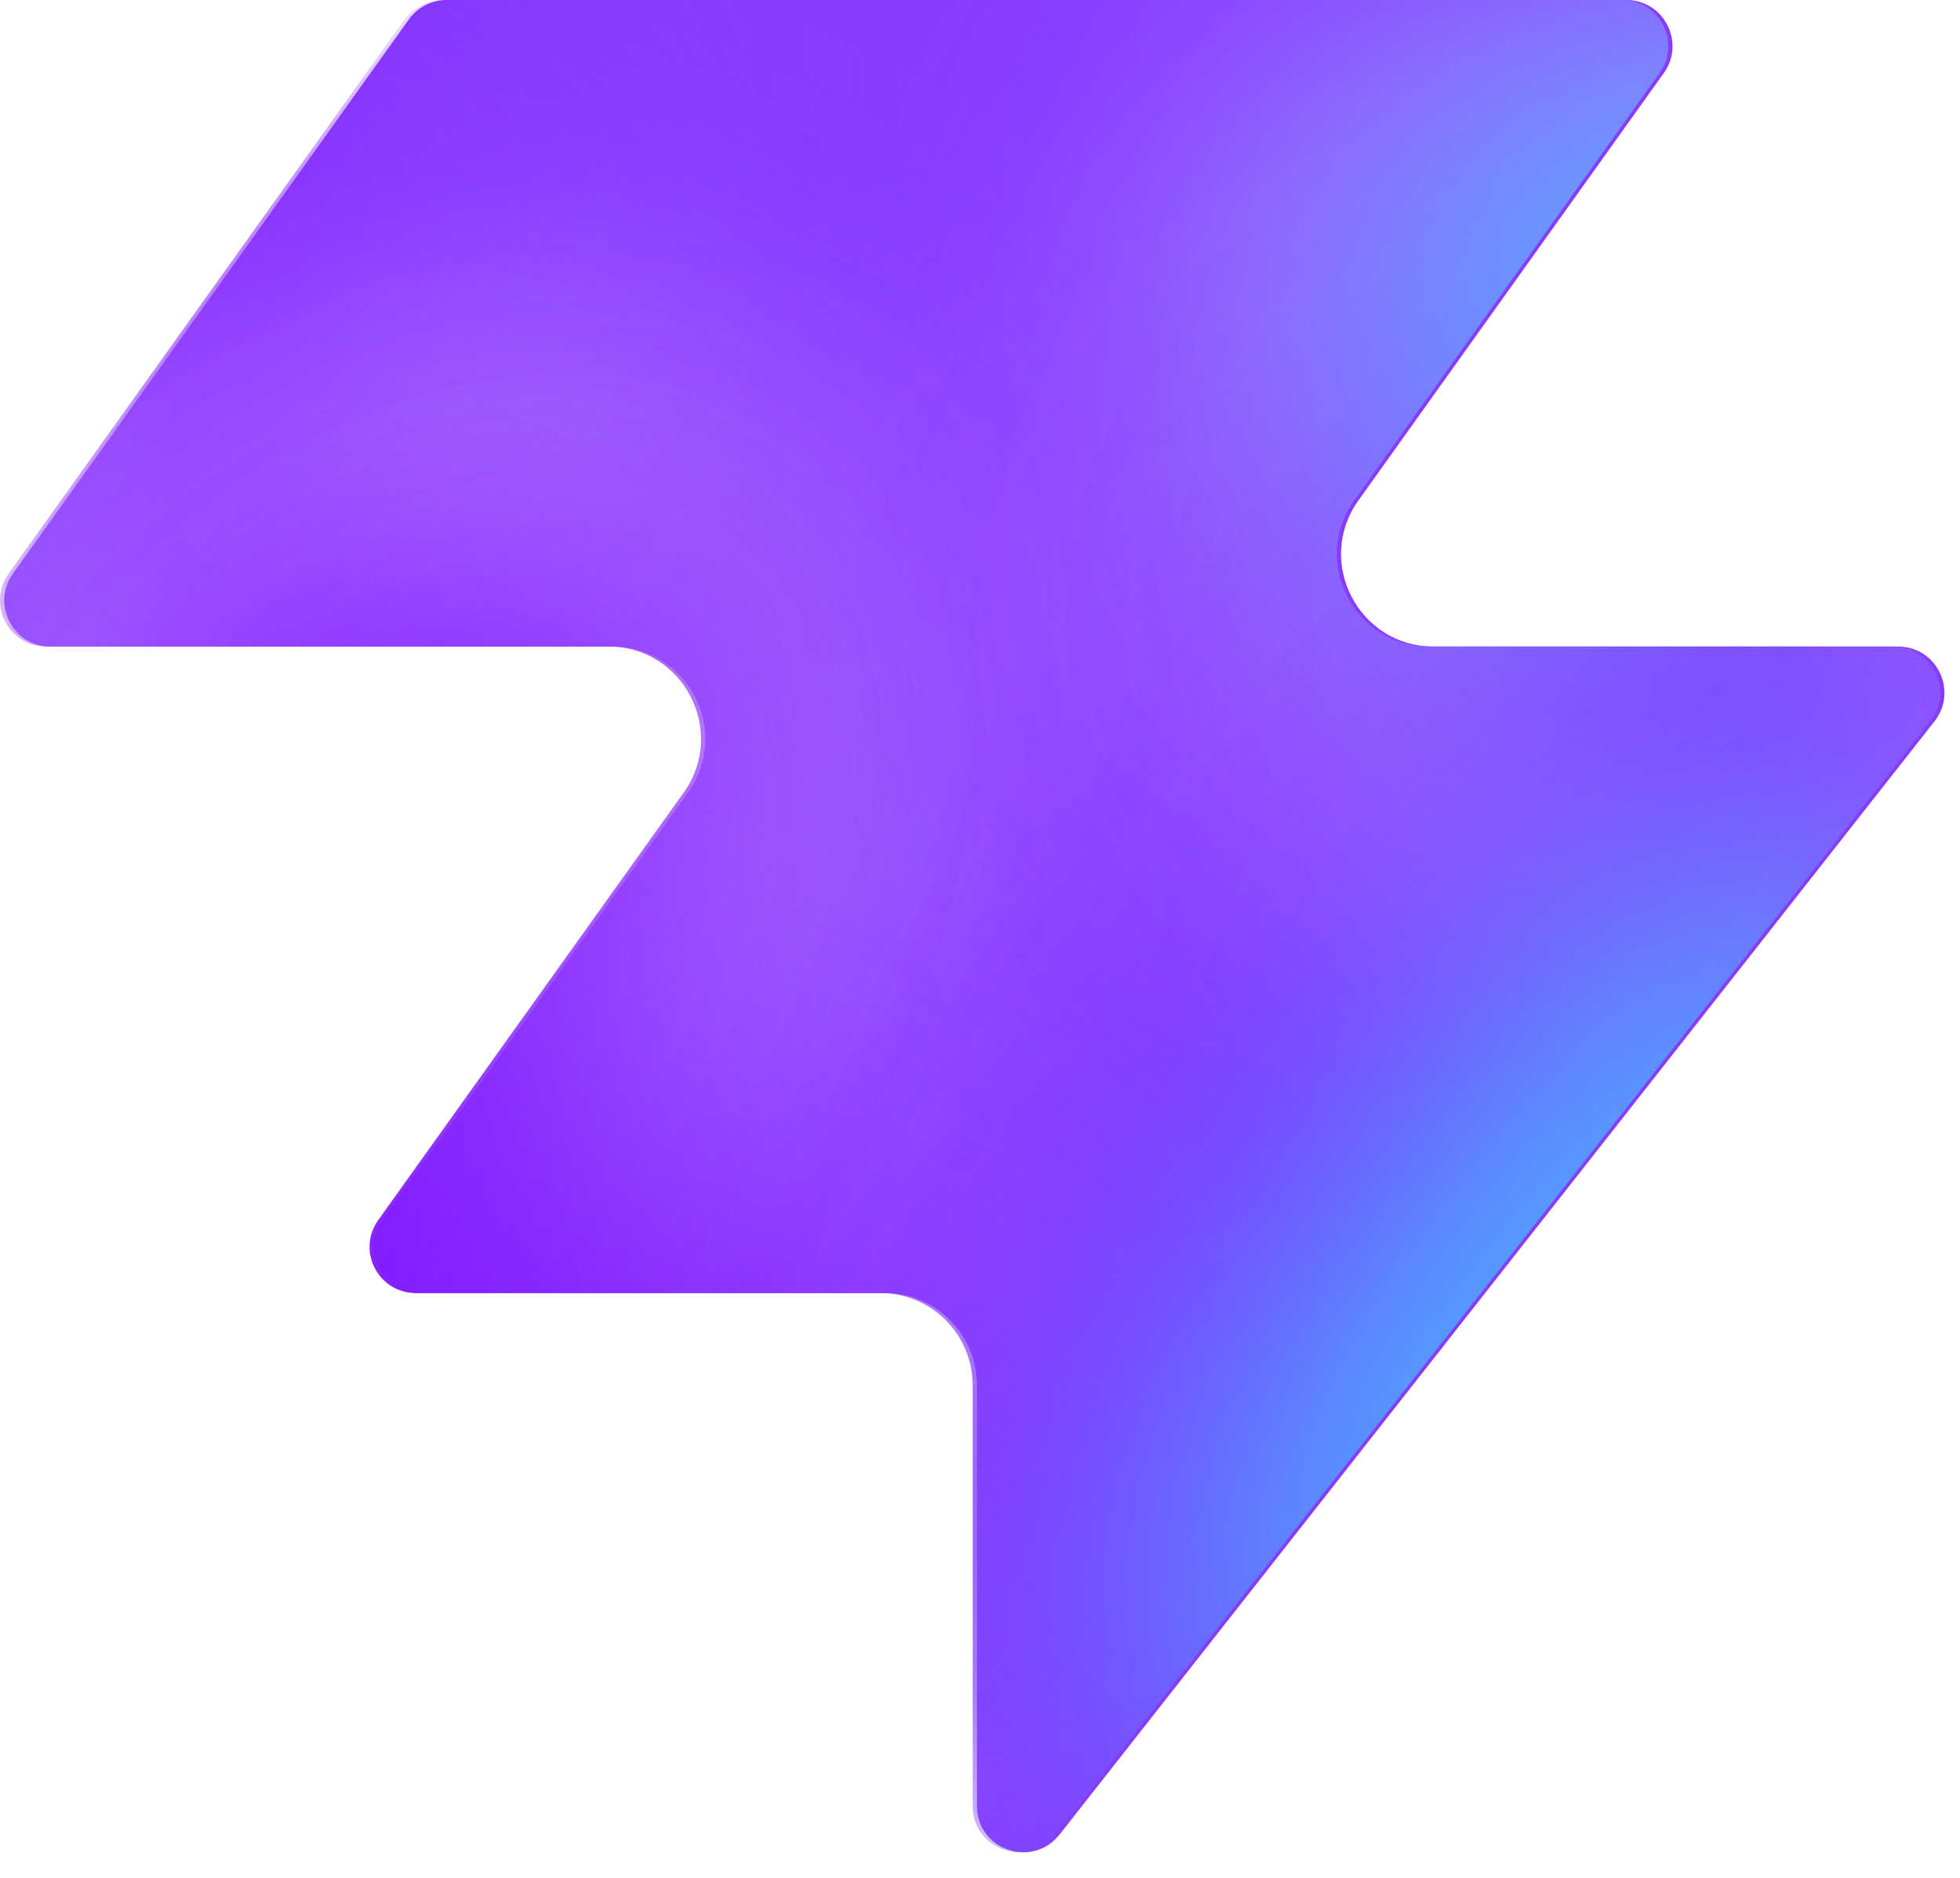
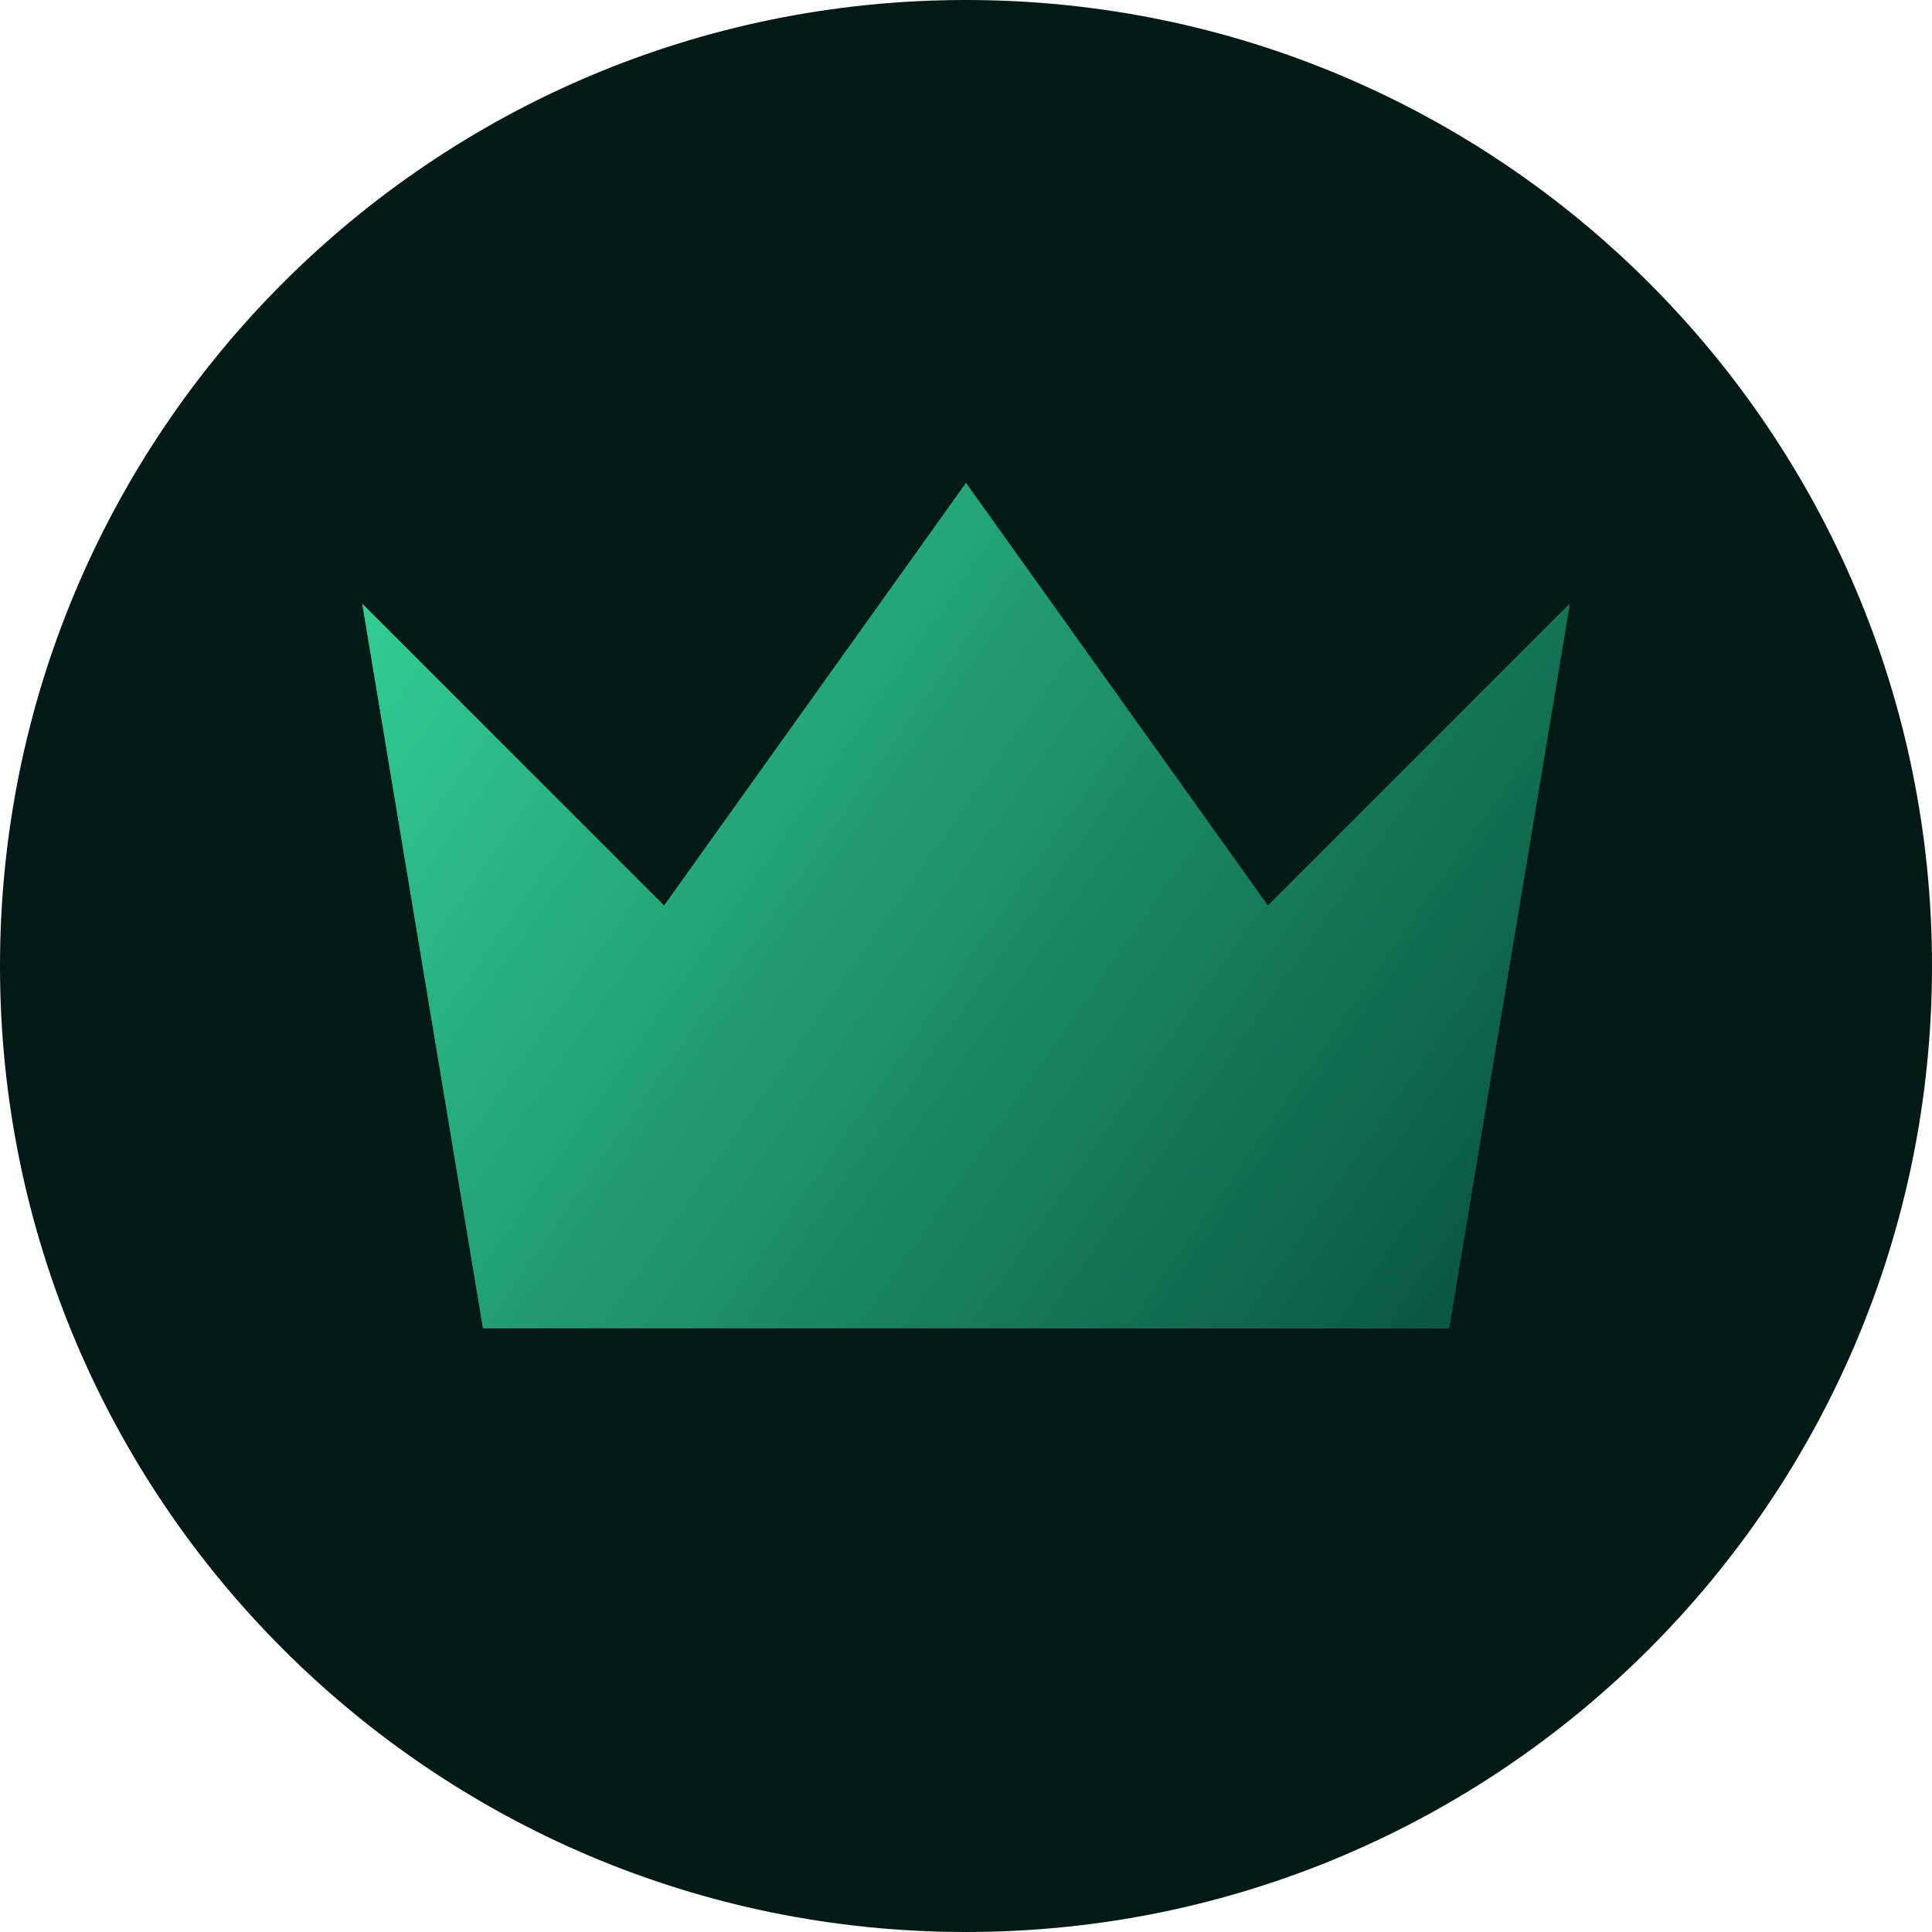
- <svg xmlns="http://www.w3.org/2000/svg" width="48" height="46" fill="none" viewBox="0 0 48 46">
-   <path fill="#863bff" d="M25.946 44.938c-.664.845-2.021.375-2.021-.698V33.937a2.26 2.26 0 0 0-2.262-2.262H10.287c-.92 0-1.456-1.04-.92-1.788l7.48-10.471c1.07-1.497 0-3.578-1.842-3.578H1.237c-.92 0-1.456-1.04-.92-1.788L10.013.474c.214-.297.556-.474.92-.474h28.894c.92 0 1.456 1.04.92 1.788l-7.48 10.471c-1.07 1.498 0 3.579 1.842 3.579h11.377c.943 0 1.473 1.088.89 1.83L25.947 44.94z" style="fill:#863bff;fill:color(display-p3 .525 .23 1);fill-opacity:1" />
-   <mask id="a" width="48" height="46" x="0" y="0" maskUnits="userSpaceOnUse" style="mask-type:alpha">
-     <path fill="#000" d="M25.842 44.938c-.664.844-2.021.375-2.021-.698V33.937a2.26 2.26 0 0 0-2.262-2.262H10.183c-.92 0-1.456-1.04-.92-1.788l7.48-10.471c1.07-1.498 0-3.579-1.842-3.579H1.133c-.92 0-1.456-1.04-.92-1.787L9.91.473c.214-.297.556-.474.92-.474h28.894c.92 0 1.456 1.04.92 1.788l-7.48 10.471c-1.07 1.498 0 3.578 1.842 3.578h11.377c.943 0 1.473 1.088.89 1.832L25.843 44.94z" style="fill:#000;fill-opacity:1" />
-   </mask>
-   <g mask="url(#a)">
-     <g filter="url(#b)">
-       <ellipse cx="5.508" cy="14.704" fill="#ede6ff" rx="5.508" ry="14.704" style="fill:#ede6ff;fill:color(display-p3 .927 .903 1);fill-opacity:1" transform="matrix(.00324 1 1 -.00324 -4.47 31.516)" />
-     </g>
-     <g filter="url(#c)">
-       <ellipse cx="10.399" cy="29.851" fill="#ede6ff" rx="10.399" ry="29.851" style="fill:#ede6ff;fill:color(display-p3 .927 .903 1);fill-opacity:1" transform="matrix(.00324 1 1 -.00324 -39.328 7.883)" />
-     </g>
-     <g filter="url(#d)">
-       <ellipse cx="5.508" cy="30.487" fill="#7e14ff" rx="5.508" ry="30.487" style="fill:#7e14ff;fill:color(display-p3 .492 .077 1);fill-opacity:1" transform="rotate(89.814 -25.913 -14.639)scale(1 -1)" />
-     </g>
-     <g filter="url(#e)">
-       <ellipse cx="5.508" cy="30.599" fill="#7e14ff" rx="5.508" ry="30.599" style="fill:#7e14ff;fill:color(display-p3 .492 .077 1);fill-opacity:1" transform="rotate(89.814 -32.644 -3.334)scale(1 -1)" />
-     </g>
-     <g filter="url(#f)">
-       <ellipse cx="5.508" cy="30.599" fill="#7e14ff" rx="5.508" ry="30.599" style="fill:#7e14ff;fill:color(display-p3 .492 .077 1);fill-opacity:1" transform="matrix(.00324 1 1 -.00324 -34.34 30.47)" />
-     </g>
-     <g filter="url(#g)">
-       <ellipse cx="14.072" cy="22.078" fill="#ede6ff" rx="14.072" ry="22.078" style="fill:#ede6ff;fill:color(display-p3 .927 .903 1);fill-opacity:1" transform="rotate(93.35 24.506 48.493)scale(-1 1)" />
-     </g>
-     <g filter="url(#h)">
-       <ellipse cx="3.47" cy="21.501" fill="#7e14ff" rx="3.47" ry="21.501" style="fill:#7e14ff;fill:color(display-p3 .492 .077 1);fill-opacity:1" transform="rotate(89.009 28.708 47.59)scale(-1 1)" />
-     </g>
-     <g filter="url(#i)">
-       <ellipse cx="3.47" cy="21.501" fill="#7e14ff" rx="3.47" ry="21.501" style="fill:#7e14ff;fill:color(display-p3 .492 .077 1);fill-opacity:1" transform="rotate(89.009 28.708 47.59)scale(-1 1)" />
-     </g>
-     <g filter="url(#j)">
-       <ellipse cx=".387" cy="8.972" fill="#7e14ff" rx="4.407" ry="29.108" style="fill:#7e14ff;fill:color(display-p3 .492 .077 1);fill-opacity:1" transform="rotate(39.51 .387 8.972)" />
-     </g>
-     <g filter="url(#k)">
-       <ellipse cx="47.523" cy="-6.092" fill="#7e14ff" rx="4.407" ry="29.108" style="fill:#7e14ff;fill:color(display-p3 .492 .077 1);fill-opacity:1" transform="rotate(37.892 47.523 -6.092)" />
-     </g>
-     <g filter="url(#l)">
-       <ellipse cx="41.412" cy="6.333" fill="#47bfff" rx="5.971" ry="9.665" style="fill:#47bfff;fill:color(display-p3 .28 .748 1);fill-opacity:1" transform="rotate(37.892 41.412 6.333)" />
-     </g>
-     <g filter="url(#m)">
-       <ellipse cx="-1.879" cy="38.332" fill="#7e14ff" rx="4.407" ry="29.108" style="fill:#7e14ff;fill:color(display-p3 .492 .077 1);fill-opacity:1" transform="rotate(37.892 -1.88 38.332)" />
-     </g>
-     <g filter="url(#n)">
-       <ellipse cx="-1.879" cy="38.332" fill="#7e14ff" rx="4.407" ry="29.108" style="fill:#7e14ff;fill:color(display-p3 .492 .077 1);fill-opacity:1" transform="rotate(37.892 -1.88 38.332)" />
-     </g>
-     <g filter="url(#o)">
-       <ellipse cx="35.651" cy="29.907" fill="#7e14ff" rx="4.407" ry="29.108" style="fill:#7e14ff;fill:color(display-p3 .492 .077 1);fill-opacity:1" transform="rotate(37.892 35.651 29.907)" />
-     </g>
-     <g filter="url(#p)">
-       <ellipse cx="38.418" cy="32.4" fill="#47bfff" rx="5.971" ry="15.297" style="fill:#47bfff;fill:color(display-p3 .28 .748 1);fill-opacity:1" transform="rotate(37.892 38.418 32.4)" />
-     </g>
-   </g>
+ <svg xmlns="http://www.w3.org/2000/svg" width="32" height="32" viewBox="0 0 32 32" fill="none">
+   <circle cx="16" cy="16" r="16" fill="#021a16" />
+   <path d="M8 22L6 10L11 15L16 8L21 15L26 10L24 22H8Z" fill="#15816b" />
+   <path d="M8 22L6 10L11 15L16 8L21 15L26 10L24 22H8Z" fill="url(#gold_grad)" />
  <defs>
-     <filter id="b" width="60.045" height="41.654" x="-19.77" y="16.149" color-interpolation-filters="sRGB" filterUnits="userSpaceOnUse">
-       <feFlood flood-opacity="0" result="BackgroundImageFix" />
-       <feBlend in="SourceGraphic" in2="BackgroundImageFix" result="shape" />
-       <feGaussianBlur result="effect1_foregroundBlur_2002_17158" stdDeviation="7.659" />
-     </filter>
-     <filter id="c" width="90.34" height="51.437" x="-54.613" y="-7.533" color-interpolation-filters="sRGB" filterUnits="userSpaceOnUse">
-       <feFlood flood-opacity="0" result="BackgroundImageFix" />
-       <feBlend in="SourceGraphic" in2="BackgroundImageFix" result="shape" />
-       <feGaussianBlur result="effect1_foregroundBlur_2002_17158" stdDeviation="7.659" />
-     </filter>
-     <filter id="d" width="79.355" height="29.4" x="-49.64" y="2.03" color-interpolation-filters="sRGB" filterUnits="userSpaceOnUse">
-       <feFlood flood-opacity="0" result="BackgroundImageFix" />
-       <feBlend in="SourceGraphic" in2="BackgroundImageFix" result="shape" />
-       <feGaussianBlur result="effect1_foregroundBlur_2002_17158" stdDeviation="4.596" />
-     </filter>
-     <filter id="e" width="79.579" height="29.4" x="-45.045" y="20.029" color-interpolation-filters="sRGB" filterUnits="userSpaceOnUse">
-       <feFlood flood-opacity="0" result="BackgroundImageFix" />
-       <feBlend in="SourceGraphic" in2="BackgroundImageFix" result="shape" />
-       <feGaussianBlur result="effect1_foregroundBlur_2002_17158" stdDeviation="4.596" />
-     </filter>
-     <filter id="f" width="79.579" height="29.4" x="-43.513" y="21.178" color-interpolation-filters="sRGB" filterUnits="userSpaceOnUse">
-       <feFlood flood-opacity="0" result="BackgroundImageFix" />
-       <feBlend in="SourceGraphic" in2="BackgroundImageFix" result="shape" />
-       <feGaussianBlur result="effect1_foregroundBlur_2002_17158" stdDeviation="4.596" />
-     </filter>
-     <filter id="g" width="74.749" height="58.852" x="15.756" y="-17.901" color-interpolation-filters="sRGB" filterUnits="userSpaceOnUse">
-       <feFlood flood-opacity="0" result="BackgroundImageFix" />
-       <feBlend in="SourceGraphic" in2="BackgroundImageFix" result="shape" />
-       <feGaussianBlur result="effect1_foregroundBlur_2002_17158" stdDeviation="7.659" />
-     </filter>
-     <filter id="h" width="61.377" height="25.362" x="23.548" y="2.284" color-interpolation-filters="sRGB" filterUnits="userSpaceOnUse">
-       <feFlood flood-opacity="0" result="BackgroundImageFix" />
-       <feBlend in="SourceGraphic" in2="BackgroundImageFix" result="shape" />
-       <feGaussianBlur result="effect1_foregroundBlur_2002_17158" stdDeviation="4.596" />
-     </filter>
-     <filter id="i" width="61.377" height="25.362" x="23.548" y="2.284" color-interpolation-filters="sRGB" filterUnits="userSpaceOnUse">
-       <feFlood flood-opacity="0" result="BackgroundImageFix" />
-       <feBlend in="SourceGraphic" in2="BackgroundImageFix" result="shape" />
-       <feGaussianBlur result="effect1_foregroundBlur_2002_17158" stdDeviation="4.596" />
-     </filter>
-     <filter id="j" width="56.045" height="63.649" x="-27.636" y="-22.853" color-interpolation-filters="sRGB" filterUnits="userSpaceOnUse">
-       <feFlood flood-opacity="0" result="BackgroundImageFix" />
-       <feBlend in="SourceGraphic" in2="BackgroundImageFix" result="shape" />
-       <feGaussianBlur result="effect1_foregroundBlur_2002_17158" stdDeviation="4.596" />
-     </filter>
-     <filter id="k" width="54.814" height="64.646" x="20.116" y="-38.415" color-interpolation-filters="sRGB" filterUnits="userSpaceOnUse">
-       <feFlood flood-opacity="0" result="BackgroundImageFix" />
-       <feBlend in="SourceGraphic" in2="BackgroundImageFix" result="shape" />
-       <feGaussianBlur result="effect1_foregroundBlur_2002_17158" stdDeviation="4.596" />
-     </filter>
-     <filter id="l" width="33.541" height="35.313" x="24.641" y="-11.323" color-interpolation-filters="sRGB" filterUnits="userSpaceOnUse">
-       <feFlood flood-opacity="0" result="BackgroundImageFix" />
-       <feBlend in="SourceGraphic" in2="BackgroundImageFix" result="shape" />
-       <feGaussianBlur result="effect1_foregroundBlur_2002_17158" stdDeviation="4.596" />
-     </filter>
-     <filter id="m" width="54.814" height="64.646" x="-29.286" y="6.009" color-interpolation-filters="sRGB" filterUnits="userSpaceOnUse">
-       <feFlood flood-opacity="0" result="BackgroundImageFix" />
-       <feBlend in="SourceGraphic" in2="BackgroundImageFix" result="shape" />
-       <feGaussianBlur result="effect1_foregroundBlur_2002_17158" stdDeviation="4.596" />
-     </filter>
-     <filter id="n" width="54.814" height="64.646" x="-29.286" y="6.009" color-interpolation-filters="sRGB" filterUnits="userSpaceOnUse">
-       <feFlood flood-opacity="0" result="BackgroundImageFix" />
-       <feBlend in="SourceGraphic" in2="BackgroundImageFix" result="shape" />
-       <feGaussianBlur result="effect1_foregroundBlur_2002_17158" stdDeviation="4.596" />
-     </filter>
-     <filter id="o" width="54.814" height="64.646" x="8.244" y="-2.416" color-interpolation-filters="sRGB" filterUnits="userSpaceOnUse">
-       <feFlood flood-opacity="0" result="BackgroundImageFix" />
-       <feBlend in="SourceGraphic" in2="BackgroundImageFix" result="shape" />
-       <feGaussianBlur result="effect1_foregroundBlur_2002_17158" stdDeviation="4.596" />
-     </filter>
-     <filter id="p" width="39.409" height="43.623" x="18.713" y="10.588" color-interpolation-filters="sRGB" filterUnits="userSpaceOnUse">
-       <feFlood flood-opacity="0" result="BackgroundImageFix" />
-       <feBlend in="SourceGraphic" in2="BackgroundImageFix" result="shape" />
-       <feGaussianBlur result="effect1_foregroundBlur_2002_17158" stdDeviation="4.596" />
-     </filter>
+     <linearGradient id="gold_grad" x1="6" y1="8" x2="26" y2="22" gradientUnits="userSpaceOnUse">
+       <stop stop-color="#34d399" />
+       <stop offset="1" stop-color="#064e3b" />
+     </linearGradient>
  </defs>
</svg>
